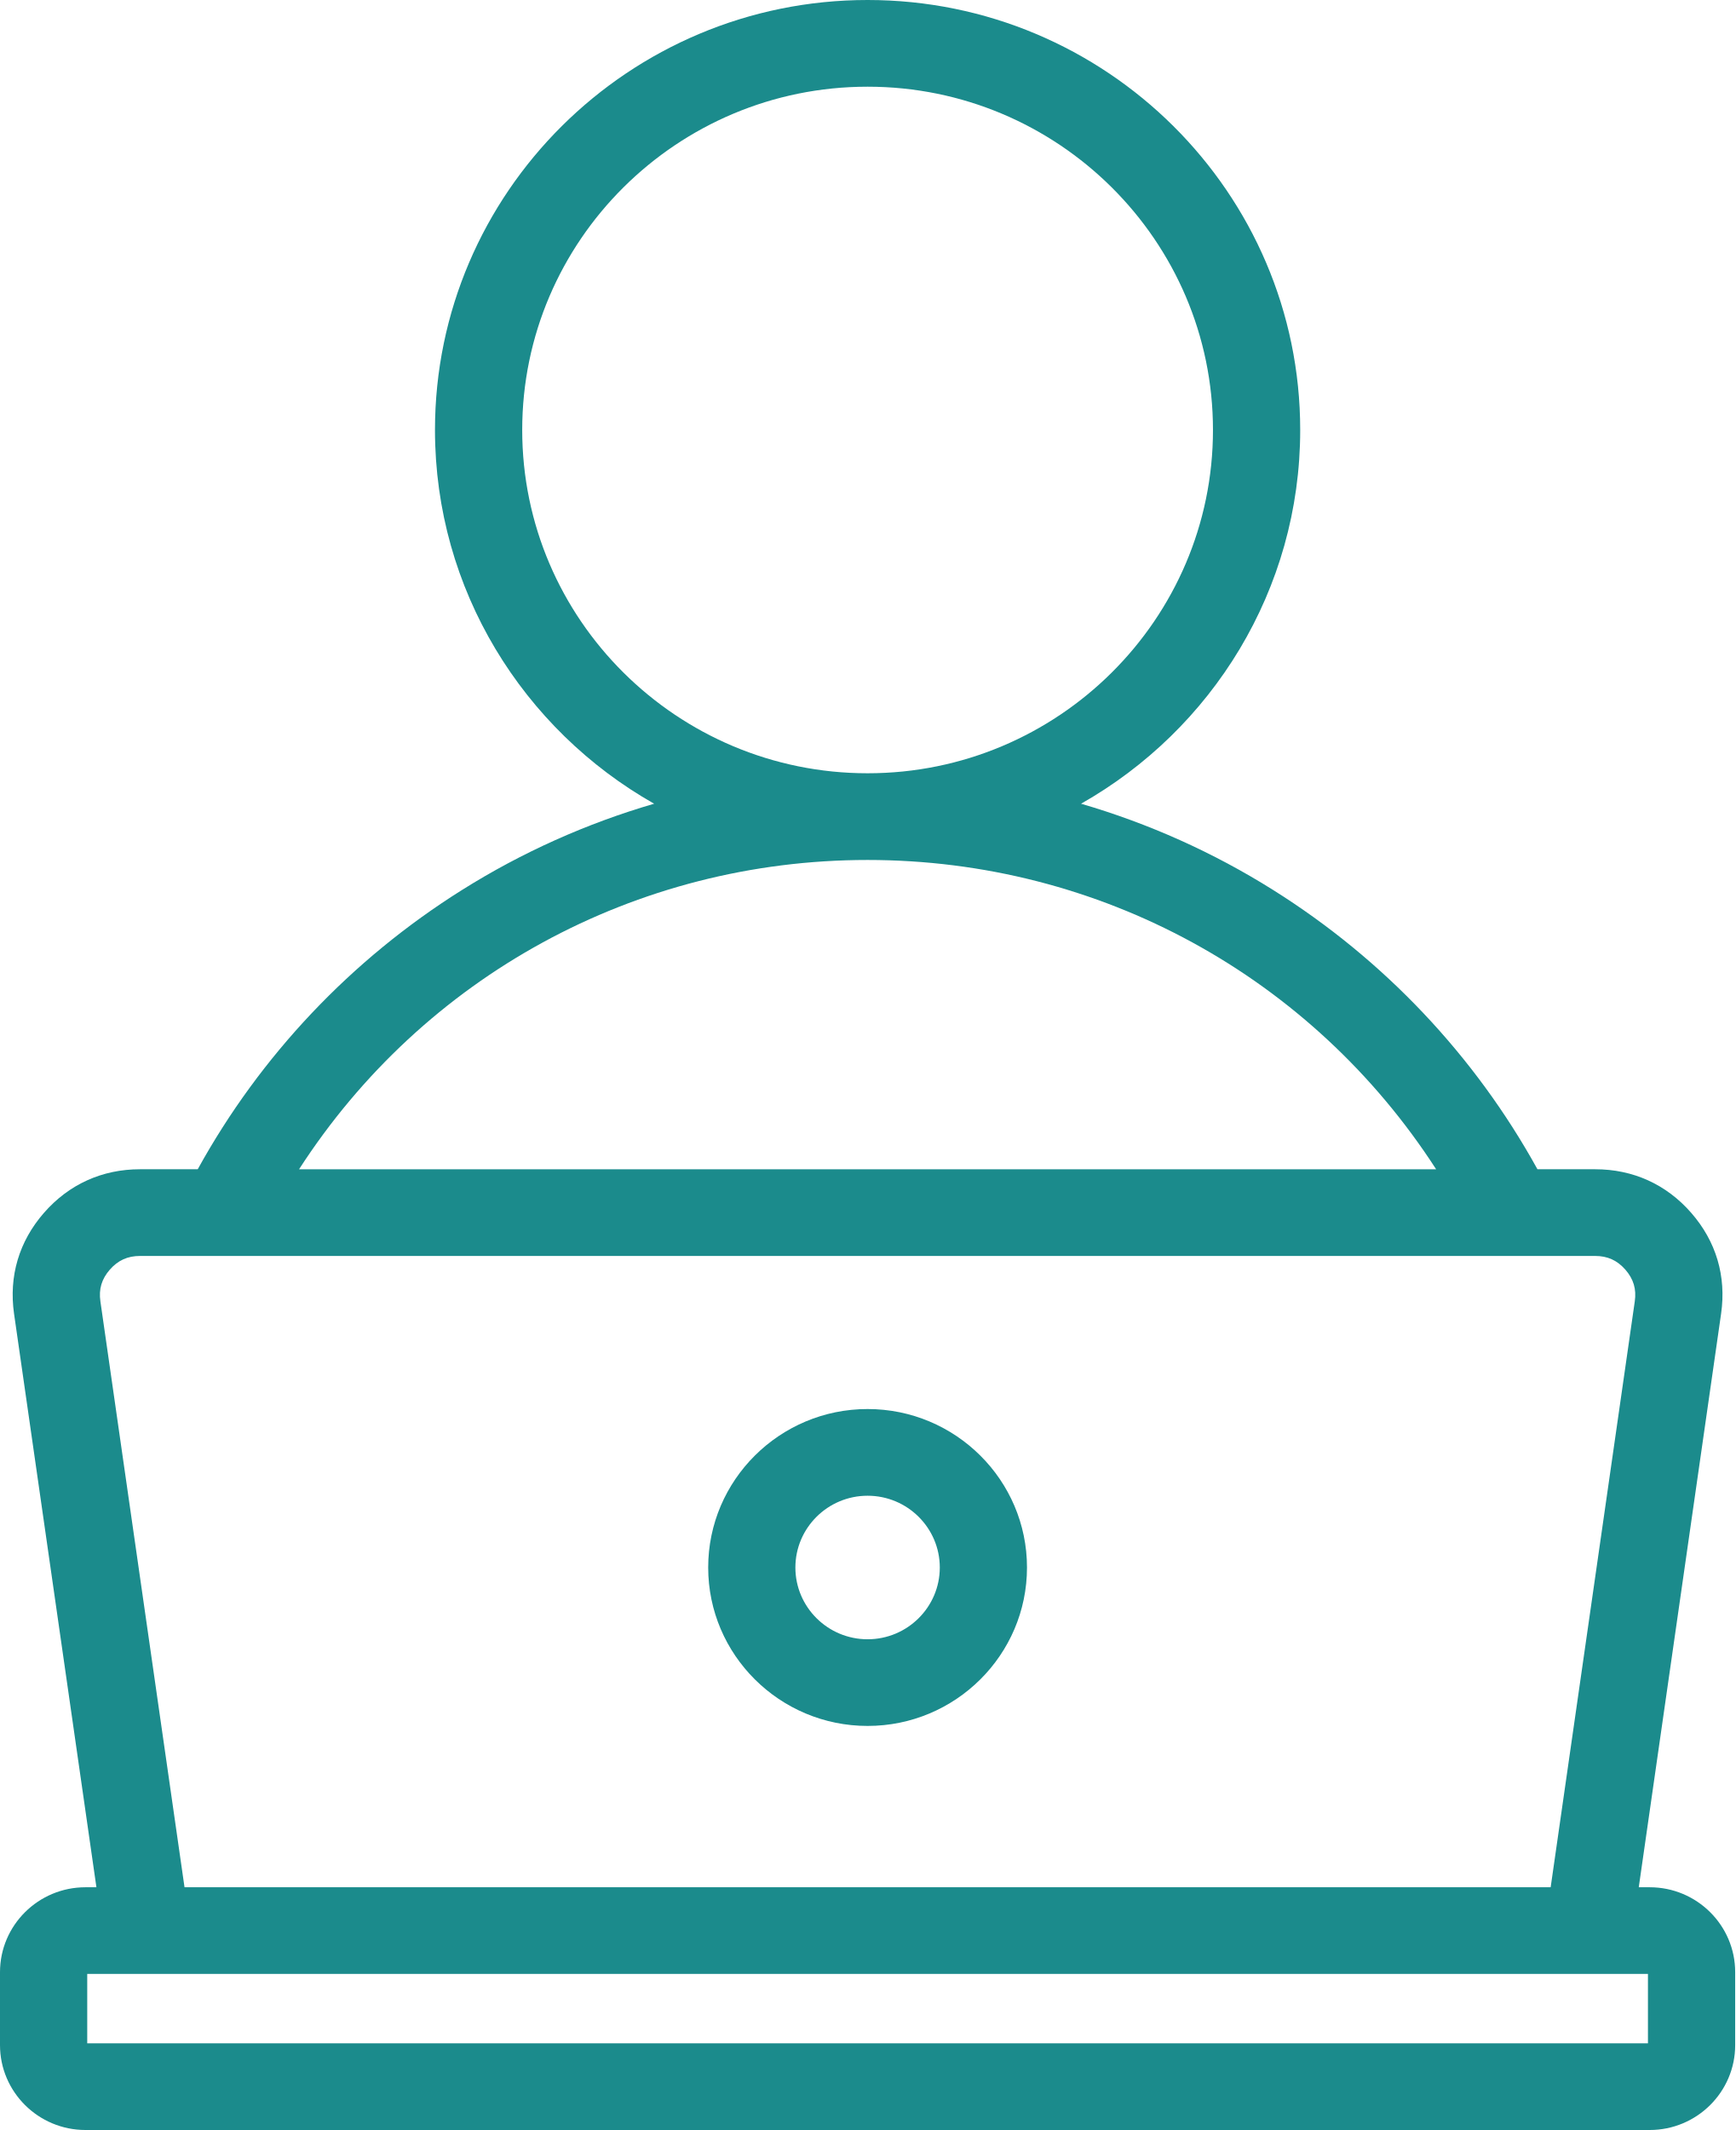
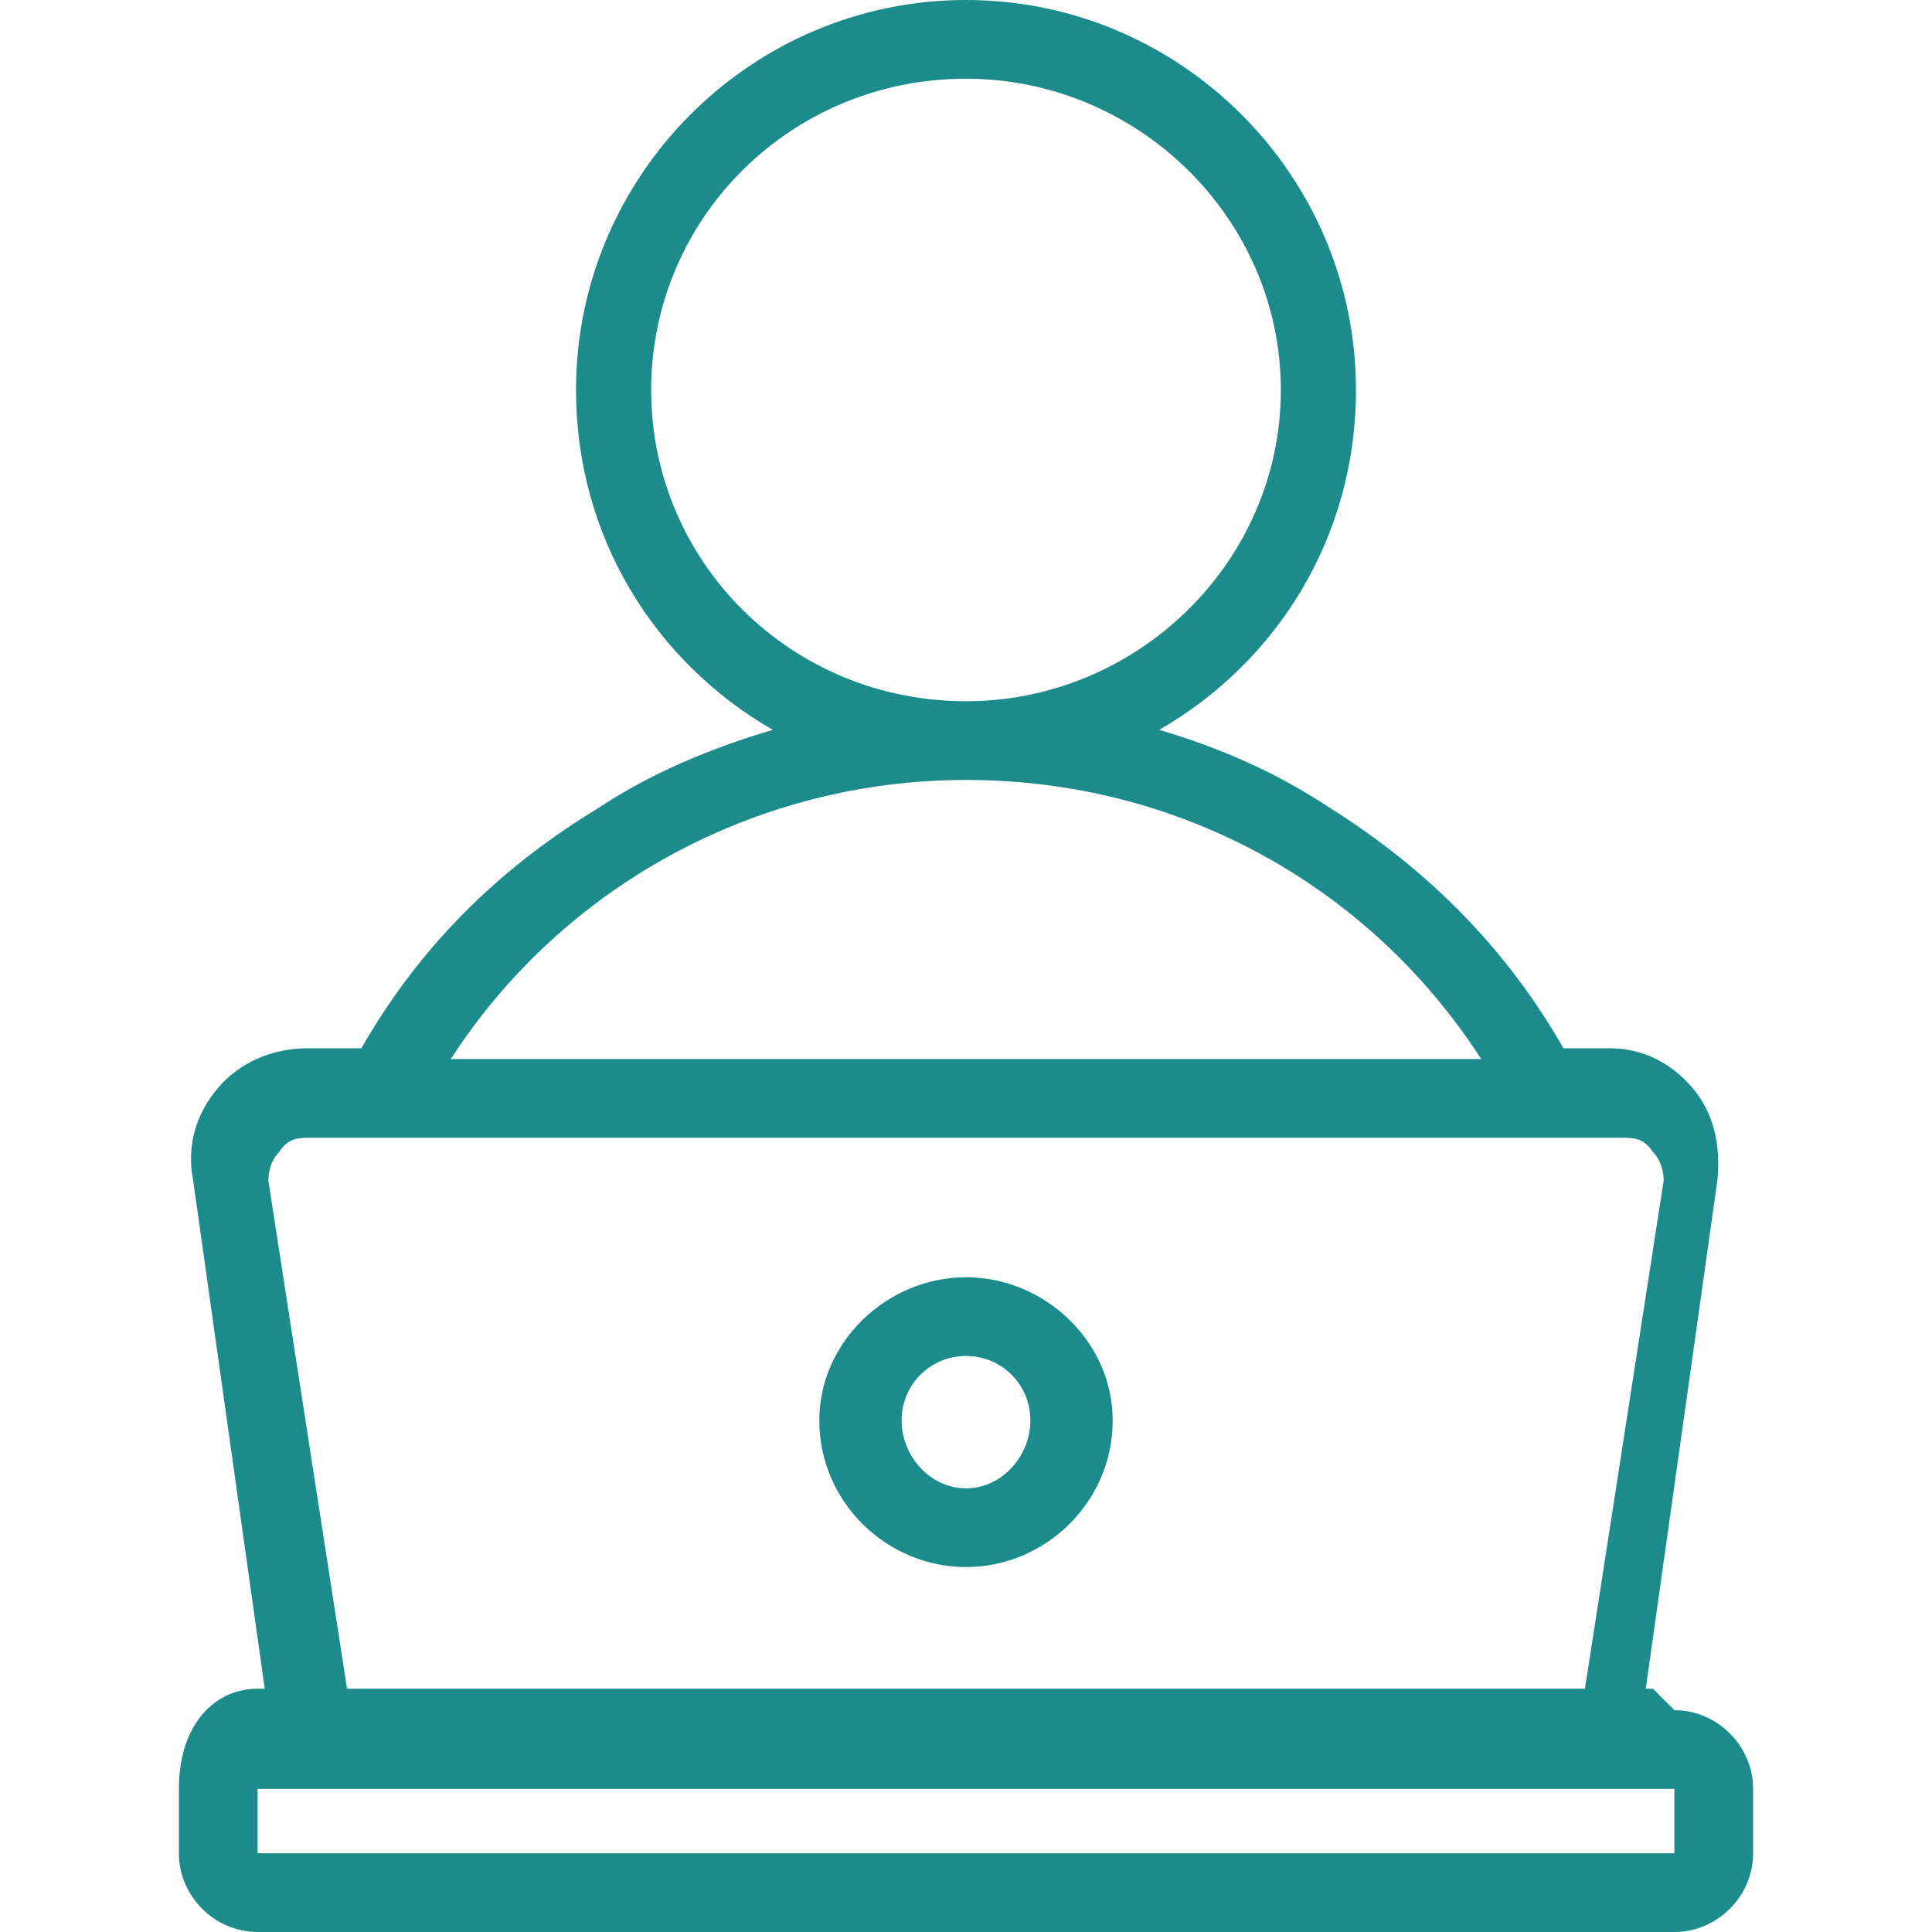
- <svg xmlns="http://www.w3.org/2000/svg" width="44" height="54" viewBox="0 0 44 54" fill="none">
-   <path d="M41.833 47.846H41.555L43.643 33.304C43.779 32.356 43.518 31.473 42.886 30.749C42.255 30.026 41.412 29.643 40.448 29.643H38.986C37.398 26.765 35.095 24.328 32.29 22.567C30.765 21.608 29.123 20.875 27.413 20.376C30.728 18.499 32.97 14.956 32.97 10.901C32.97 4.89 28.049 0 22 0C15.951 0 11.03 4.89 11.03 10.901C11.03 14.956 13.272 18.499 16.587 20.376C14.877 20.875 13.235 21.608 11.709 22.567C8.904 24.328 6.601 26.765 5.014 29.643H3.552C2.588 29.643 1.745 30.026 1.114 30.749C0.482 31.473 0.221 32.356 0.356 33.304L2.445 47.846H2.167C0.972 47.846 0 48.811 0 49.999V51.847C0 53.034 0.972 54 2.167 54H41.833C43.028 54 44 53.034 44 51.847V49.999C44 48.811 43.028 47.846 41.833 47.846ZM13.242 10.901C13.242 6.102 17.171 2.198 22 2.198C26.829 2.198 30.758 6.102 30.758 10.901C30.758 15.7 26.829 19.604 22 19.604C17.171 19.604 13.242 15.7 13.242 10.901ZM22 21.802C27.894 21.802 33.267 24.765 36.417 29.644H7.583C10.733 24.765 16.106 21.802 22 21.802ZM2.546 32.994C2.501 32.682 2.577 32.427 2.784 32.189C2.992 31.952 3.236 31.841 3.552 31.841H40.448C40.764 31.841 41.008 31.952 41.216 32.189C41.423 32.427 41.499 32.682 41.454 32.993L39.321 47.846H4.679L2.546 32.994ZM41.788 51.802H2.212V50.043H41.788V51.802ZM22 35.722C19.771 35.722 17.958 37.525 17.958 39.739C17.958 41.954 19.771 43.756 22 43.756C24.229 43.756 26.042 41.954 26.042 39.739C26.042 37.525 24.229 35.722 22 35.722ZM22 41.559C20.991 41.559 20.169 40.743 20.169 39.74C20.169 38.736 20.991 37.92 22 37.92C23.009 37.92 23.831 38.736 23.831 39.74C23.831 40.743 23.009 41.559 22 41.559Z" fill="#1B8B8C" />
+ <svg xmlns="http://www.w3.org/2000/svg" width="1" height="1" viewBox="0 0 44 54" fill="none">
+   <path d="M41.2 47.2H41L43 33C43.1 32 42.9 31.1 42.3 30.4C41.7 29.7 40.9 29.3 40 29.3H38.7C37.1 26.5 34.9 24.3 32.2 22.6C30.7 21.6 29.1 20.9 27.4 20.4C30.7 18.5 32.9 15 32.9 10.9C32.9 4.9 28 0 22 0C16 0 11.1 4.9 11.1 10.9C11.1 15 13.3 18.5 16.6 20.4C14.9 20.9 13.2 21.6 11.7 22.6C8.9 24.3 6.7 26.5 5.1 29.3H3.6C2.6 29.3 1.7 29.7 1.1 30.4C0.5 31.1 0.2 32 0.4 33L2.4 47.2H2.2C1 47.2 0 48.2 0 50V51.8C0 53 1 54 2.2 54H41.8C43 54 44 53 44 51.8V50C44 48.8 43 47.8 41.8 47.8ZM13.2 10.9C13.2 6.1 17.1 2.2 22 2.2C26.8 2.2 30.8 6.1 30.8 10.9C30.8 15.7 26.8 19.6 22 19.6C17.1 19.6 13.2 15.7 13.2 10.9ZM22 21.8C28 21.8 33.3 24.8 36.4 29.6H7.6C10.7 24.8 16.1 21.8 22 21.8ZM2.5 33C2.5 32.7 2.6 32.4 2.8 32.2C3 31.9 3.2 31.8 3.6 31.8H40.4C40.8 31.8 41 31.9 41.2 32.2C41.4 32.4 41.5 32.7 41.5 33L39.3 47.2H4.7L2.5 33ZM41.8 51.8H2.2V50H41.8V51.8ZM22 35.7C19.8 35.7 17.9 37.5 17.9 39.7C17.9 42 19.8 43.8 22 43.8C24.2 43.8 26.1 42 26.1 39.7C26.1 37.5 24.2 35.7 22 35.7ZM22 41.6C21 41.6 20.2 40.7 20.2 39.7C20.2 38.7 21 37.9 22 37.9C23 37.9 23.8 38.7 23.8 39.7C23.8 40.7 23 41.6 22 41.6Z" fill="#1B8B8C" />
</svg>
